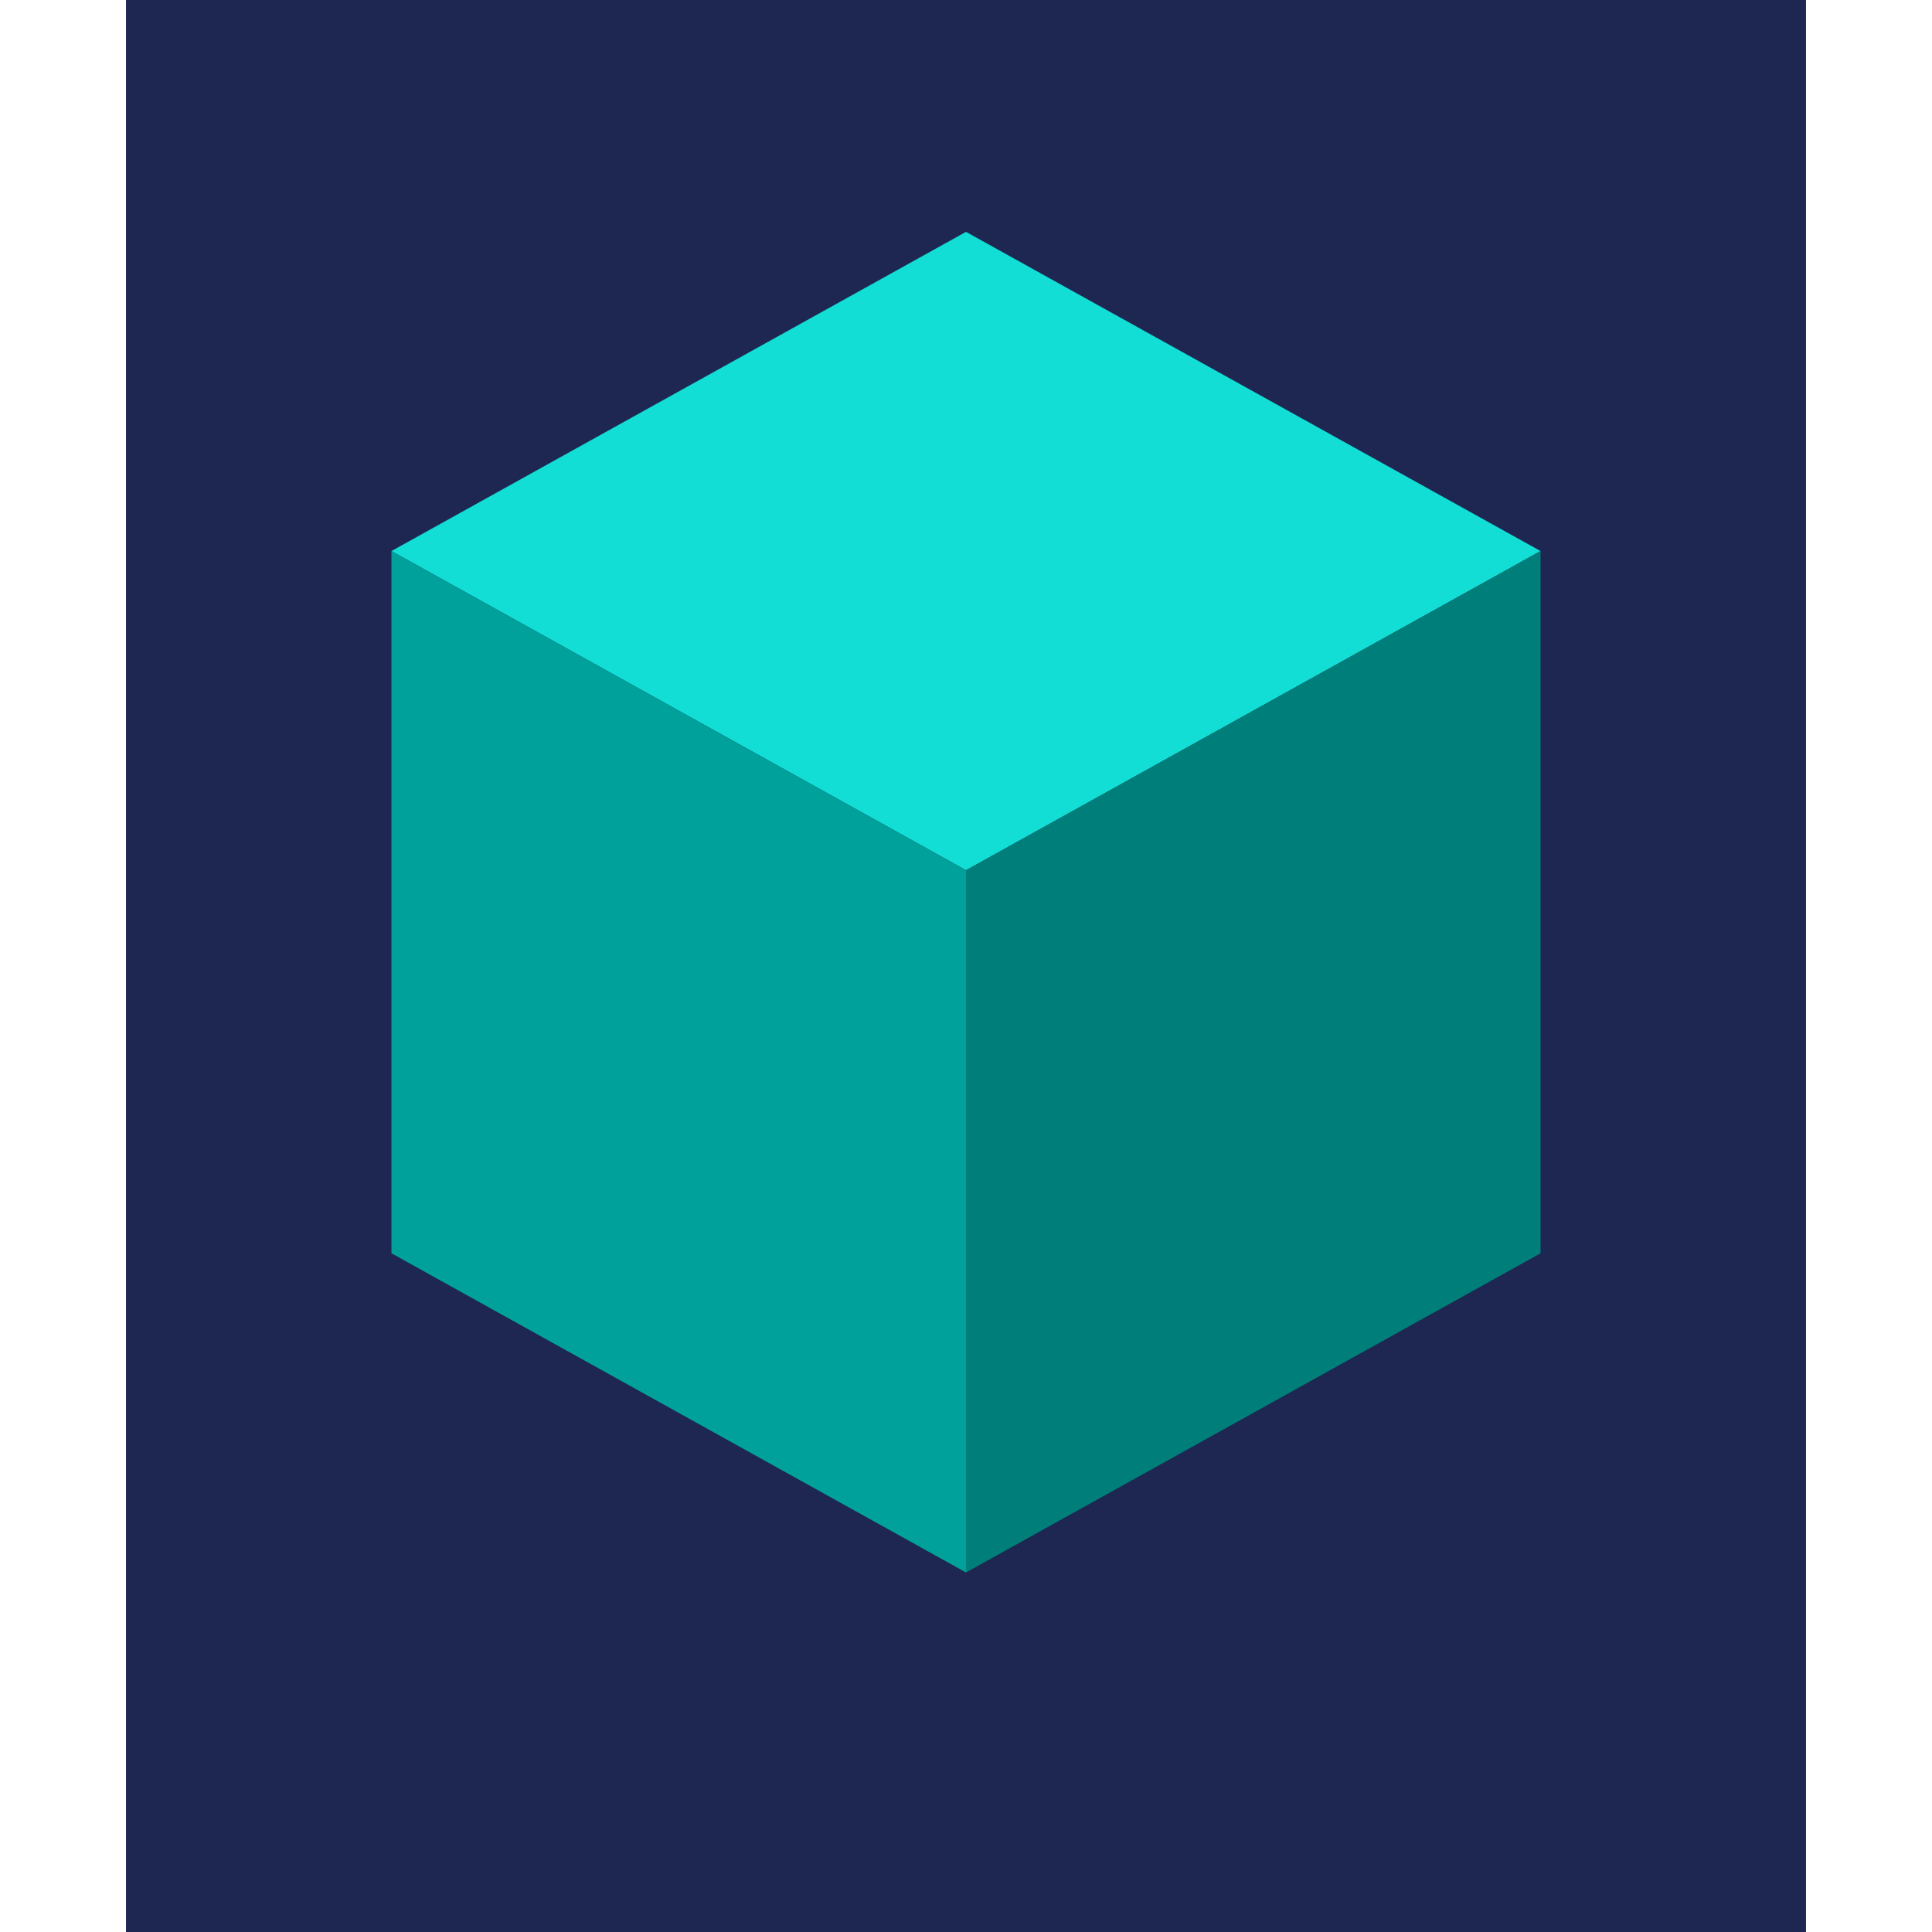
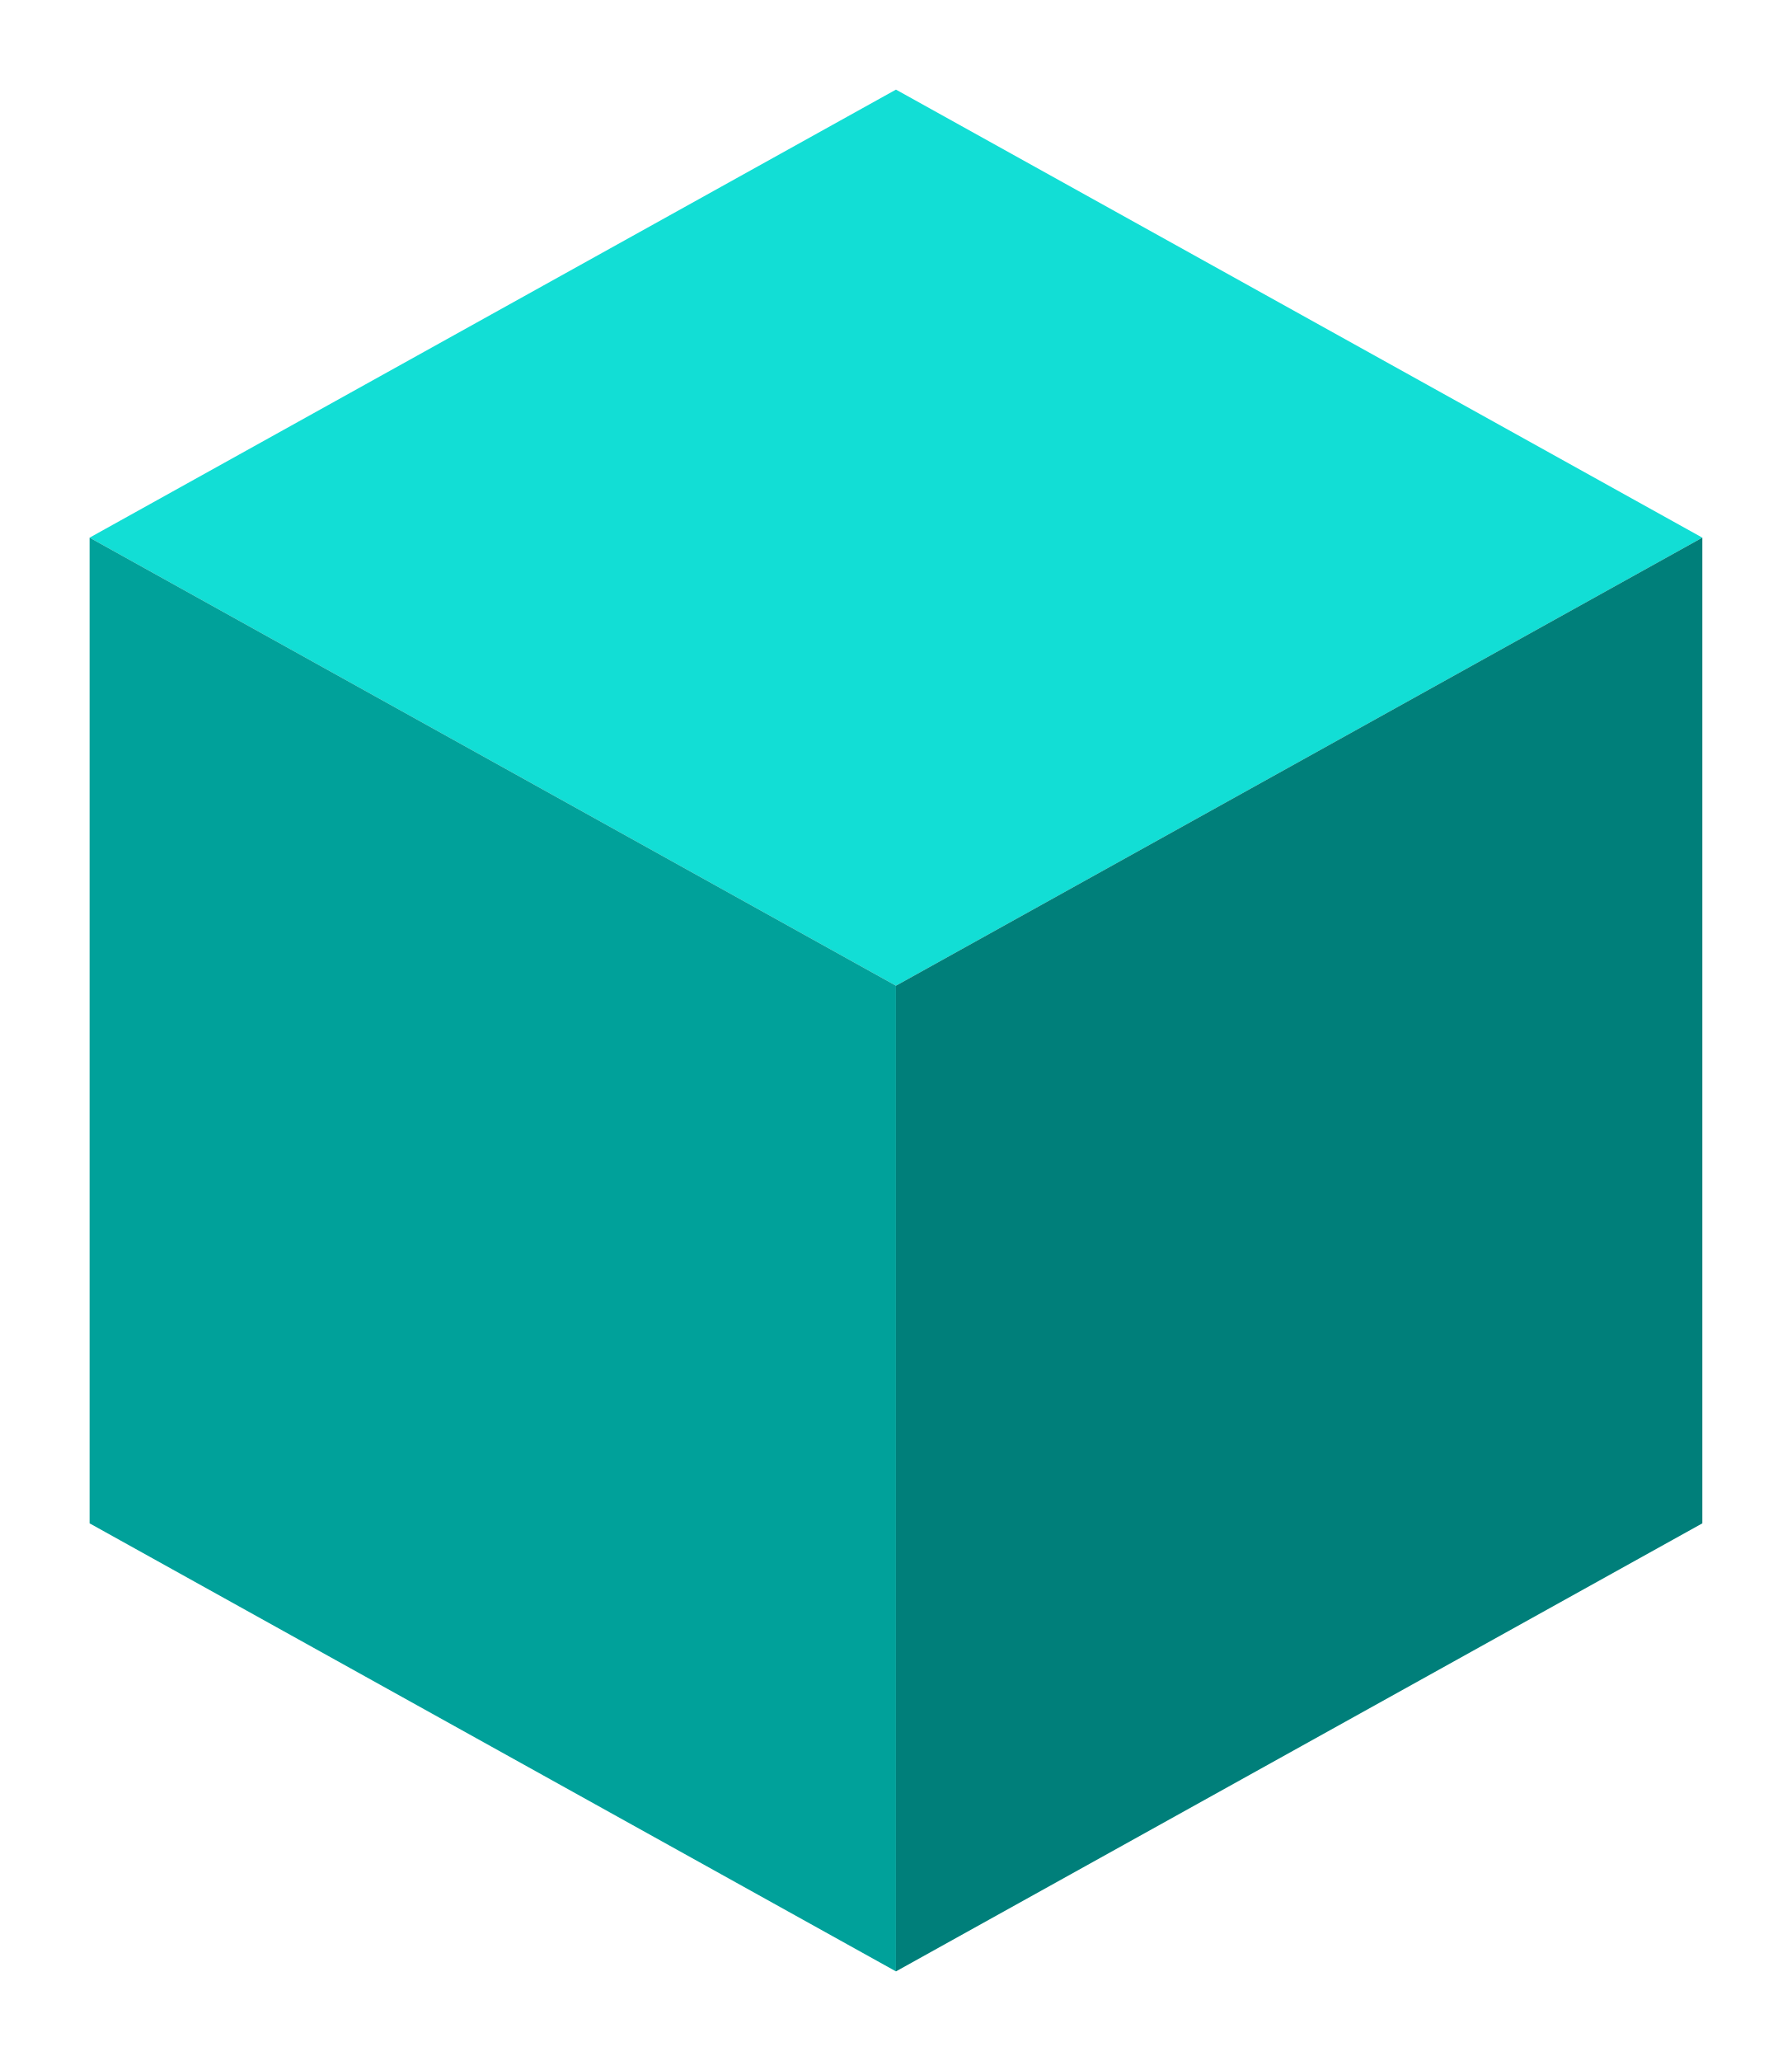
- <svg xmlns="http://www.w3.org/2000/svg" width="128" height="128" viewBox="0 0 100 115">
-   <rect width="100" height="115" fill="#1D2751" />
-   <g transform="translate(12,10) scale(0.76)">
-     <polygon points="50,5 95,30 50,55 5,30" fill="#12DED5" />
-     <polygon points="5,30 50,55 50,110 5,85" fill="#00A19A" />
-     <polygon points="50,55 95,30 95,85 50,110" fill="#007F7A" />
-   </g>
+ <svg xmlns="http://www.w3.org/2000/svg" width="100" height="115" viewBox="0 0 100 115">
+   <polygon points="50,5 95,30 50,55 5,30" fill="#12DED5" />
+   <polygon points="5,30 50,55 50,110 5,85" fill="#00A19A" />
+   <polygon points="50,55 95,30 95,85 50,110" fill="#007F7A" />
</svg>
